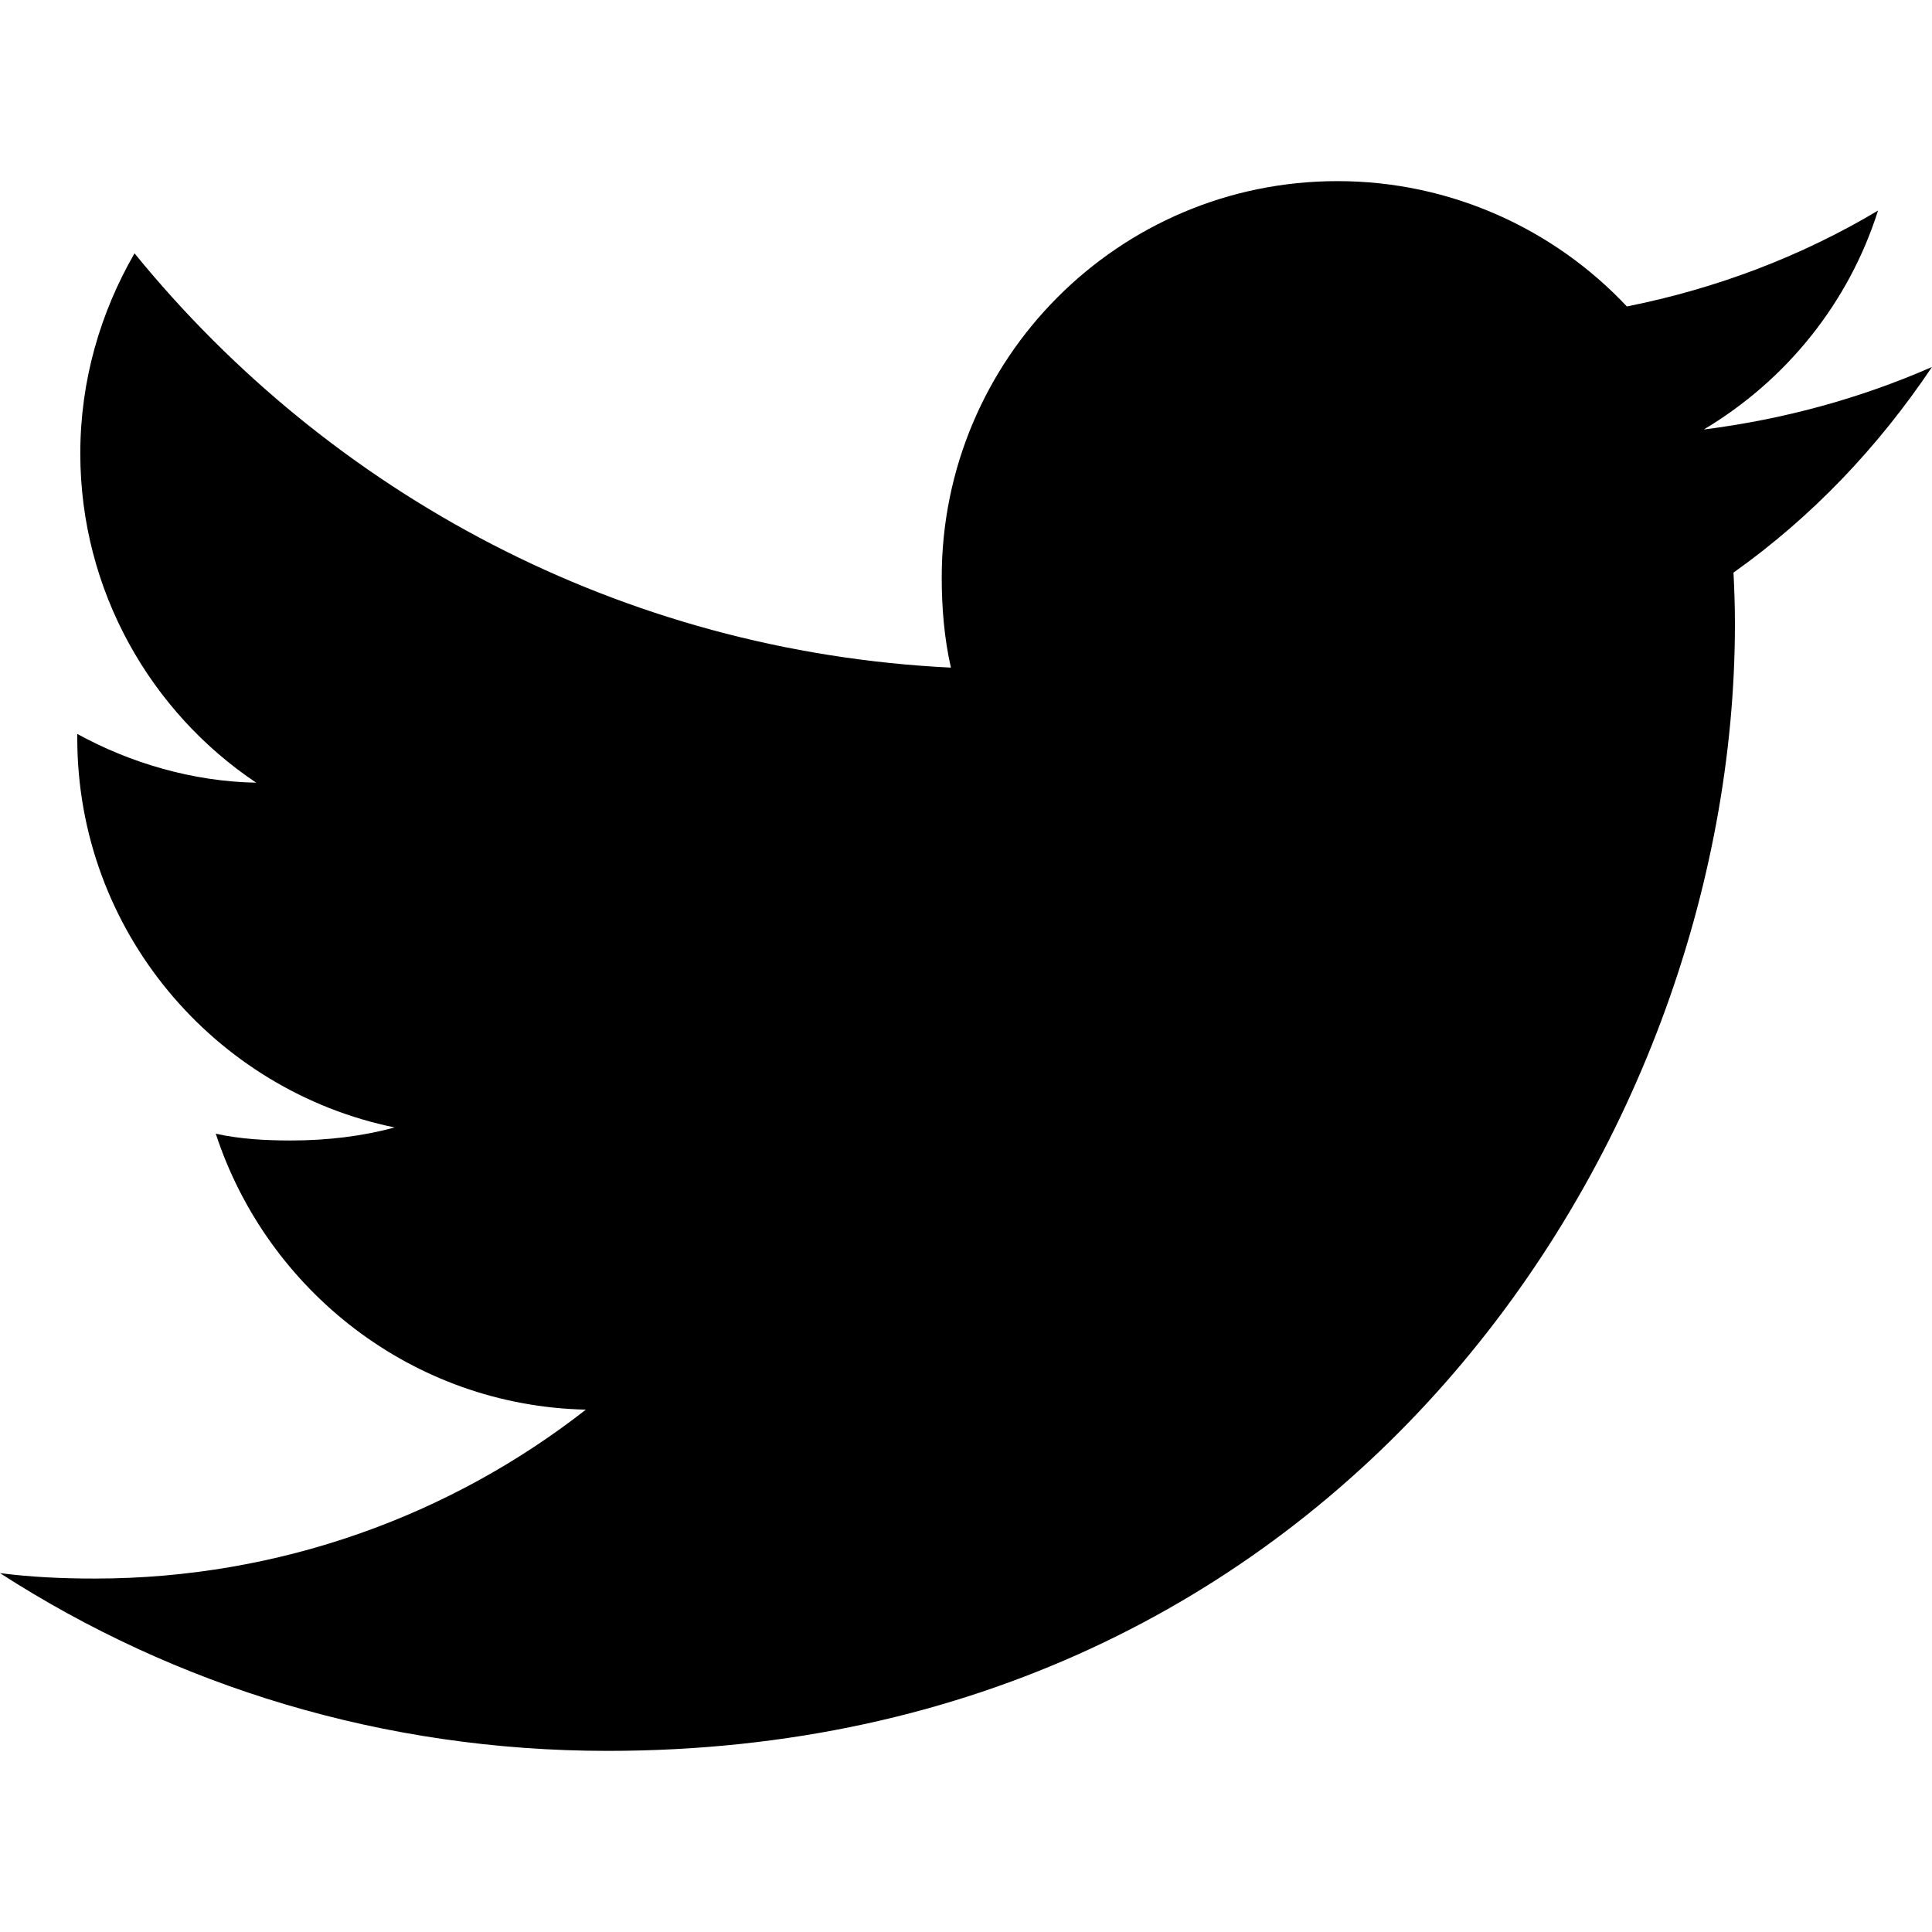
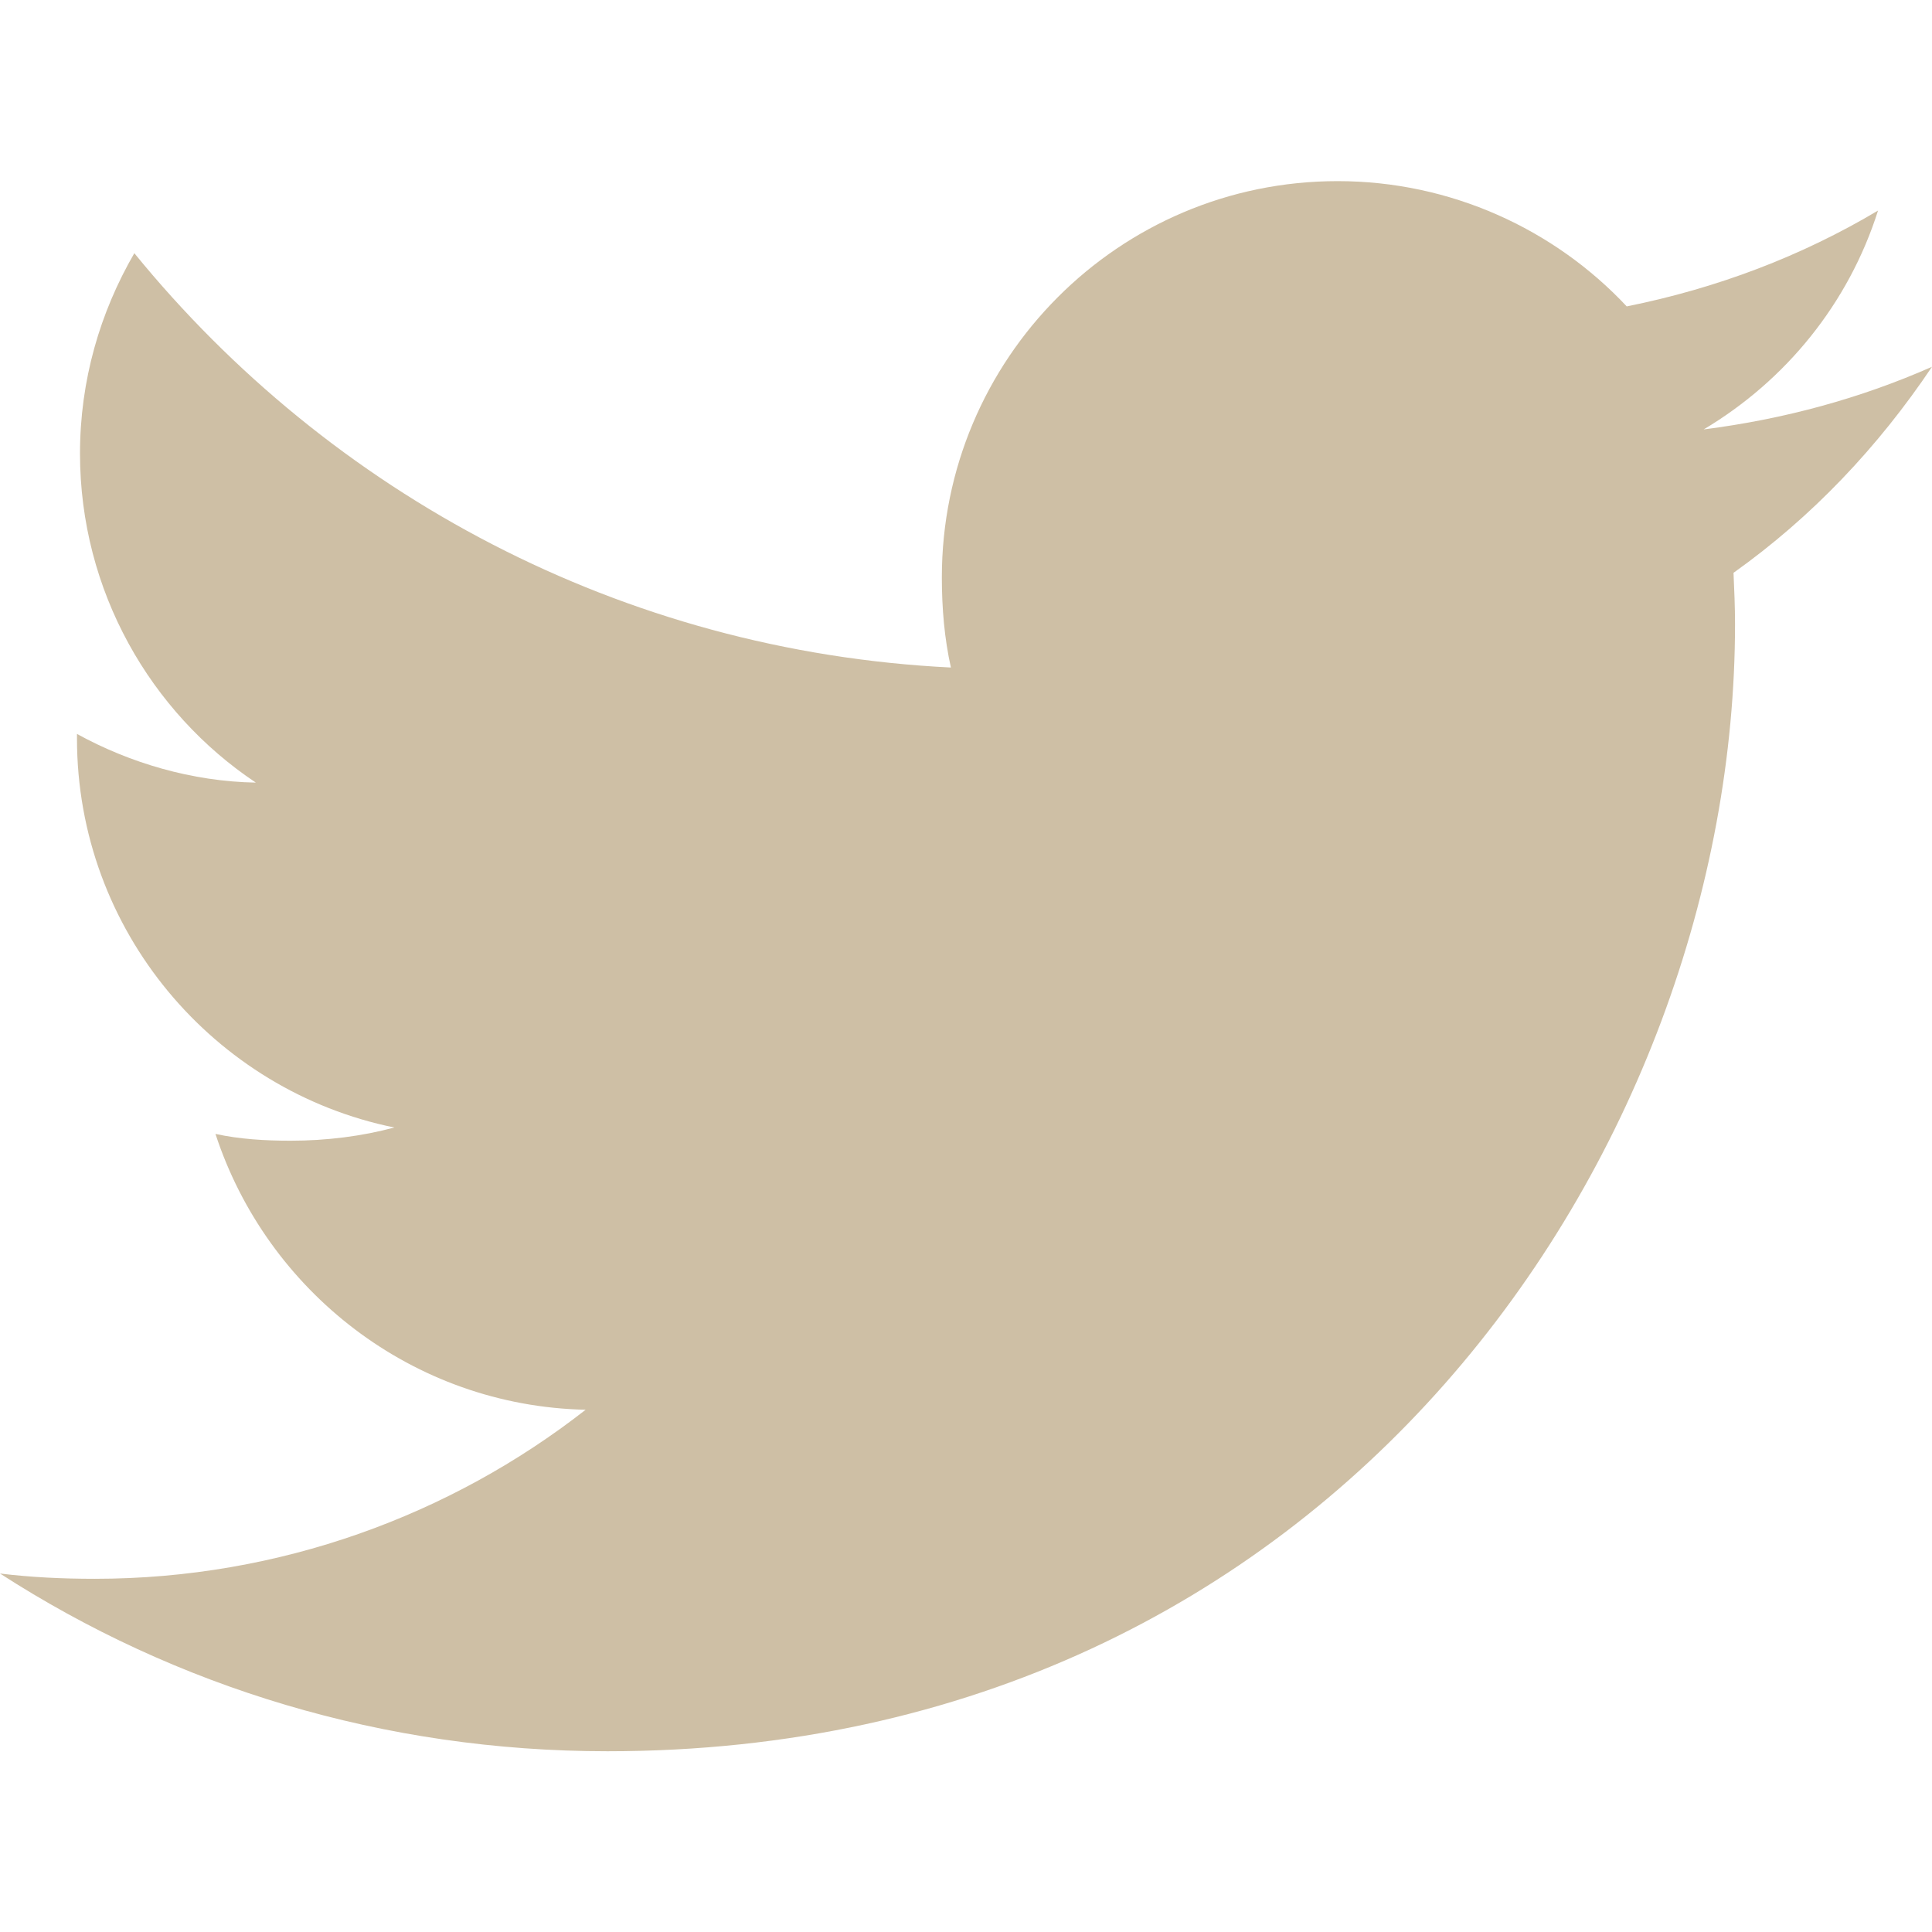
<svg xmlns="http://www.w3.org/2000/svg" version="1.1" id="Capa_1" x="0px" y="0px" viewBox="0 0 512 512" style="enable-background:new 0 0 512 512;" xml:space="preserve">
+   <style type="text/css">
+ 	.st0{fill:#CEBFA5;}
+ </style>
  <g>
    <g>
-       <path d="M512,97.248c-19.04,8.352-39.328,13.888-60.48,16.576c21.76-12.992,38.368-33.408,46.176-58.016    c-20.288,12.096-42.688,20.64-66.56,25.408C411.872,60.704,384.416,48,354.464,48c-58.112,0-104.896,47.168-104.896,104.992    c0,8.32,0.704,16.32,2.432,23.936c-87.264-4.256-164.48-46.08-216.352-109.792c-9.056,15.712-14.368,33.696-14.368,53.056    c0,36.352,18.72,68.576,46.624,87.232c-16.864-0.32-33.408-5.216-47.424-12.928c0,0.32,0,0.736,0,1.152    c0,51.008,36.384,93.376,84.096,103.136c-8.544,2.336-17.856,3.456-27.52,3.456c-6.72,0-13.504-0.384-19.872-1.792    c13.6,41.568,52.192,72.128,98.08,73.12c-35.712,27.936-81.056,44.768-130.144,44.768c-8.608,0-16.864-0.384-25.12-1.44    C46.496,446.88,101.6,464,161.024,464c193.152,0,298.752-160,298.752-298.688c0-4.64-0.16-9.12-0.384-13.568    C480.224,136.96,497.728,118.496,512,97.248z" />
+       <path class="st0" d="M512,97.2c-19,8.4-39.3,13.9-60.5,16.6c21.8-13,38.4-33.4,46.2-58c-20.3,12.1-42.7,20.6-66.6,25.4    C411.9,60.7,384.4,48,354.5,48c-58.1,0-104.9,47.2-104.9,105c0,8.3,0.7,16.3,2.4,23.9c-87.3-4.3-164.5-46.1-216.4-109.8    c-9.1,15.7-14.4,33.7-14.4,53.1c0,36.4,18.7,68.6,46.6,87.2c-16.9-0.3-33.4-5.2-47.4-12.9c0,0.3,0,0.7,0,1.2    c0,51,36.4,93.4,84.1,103.1c-8.5,2.3-17.9,3.5-27.5,3.5c-6.7,0-13.5-0.4-19.9-1.8c13.6,41.6,52.2,72.1,98.1,73.1    c-35.7,27.9-81.1,44.8-130.1,44.8c-8.6,0-16.9-0.4-25.1-1.4c46.5,30,101.6,47.1,161,47.1c193.2,0,298.8-160,298.8-298.7    c0-4.6-0.2-9.1-0.4-13.6C480.2,137,497.7,118.5,512,97.2z" />
    </g>
  </g>
-   <g>
- </g>
-   <g>
- </g>
-   <g>
- </g>
-   <g>
- </g>
-   <g>
- </g>
-   <g>
- </g>
-   <g>
- </g>
-   <g>
- </g>
-   <g>
- </g>
-   <g>
- </g>
-   <g>
- </g>
-   <g>
- </g>
-   <g>
- </g>
-   <g>
- </g>
-   <g>
- </g>
</svg>
